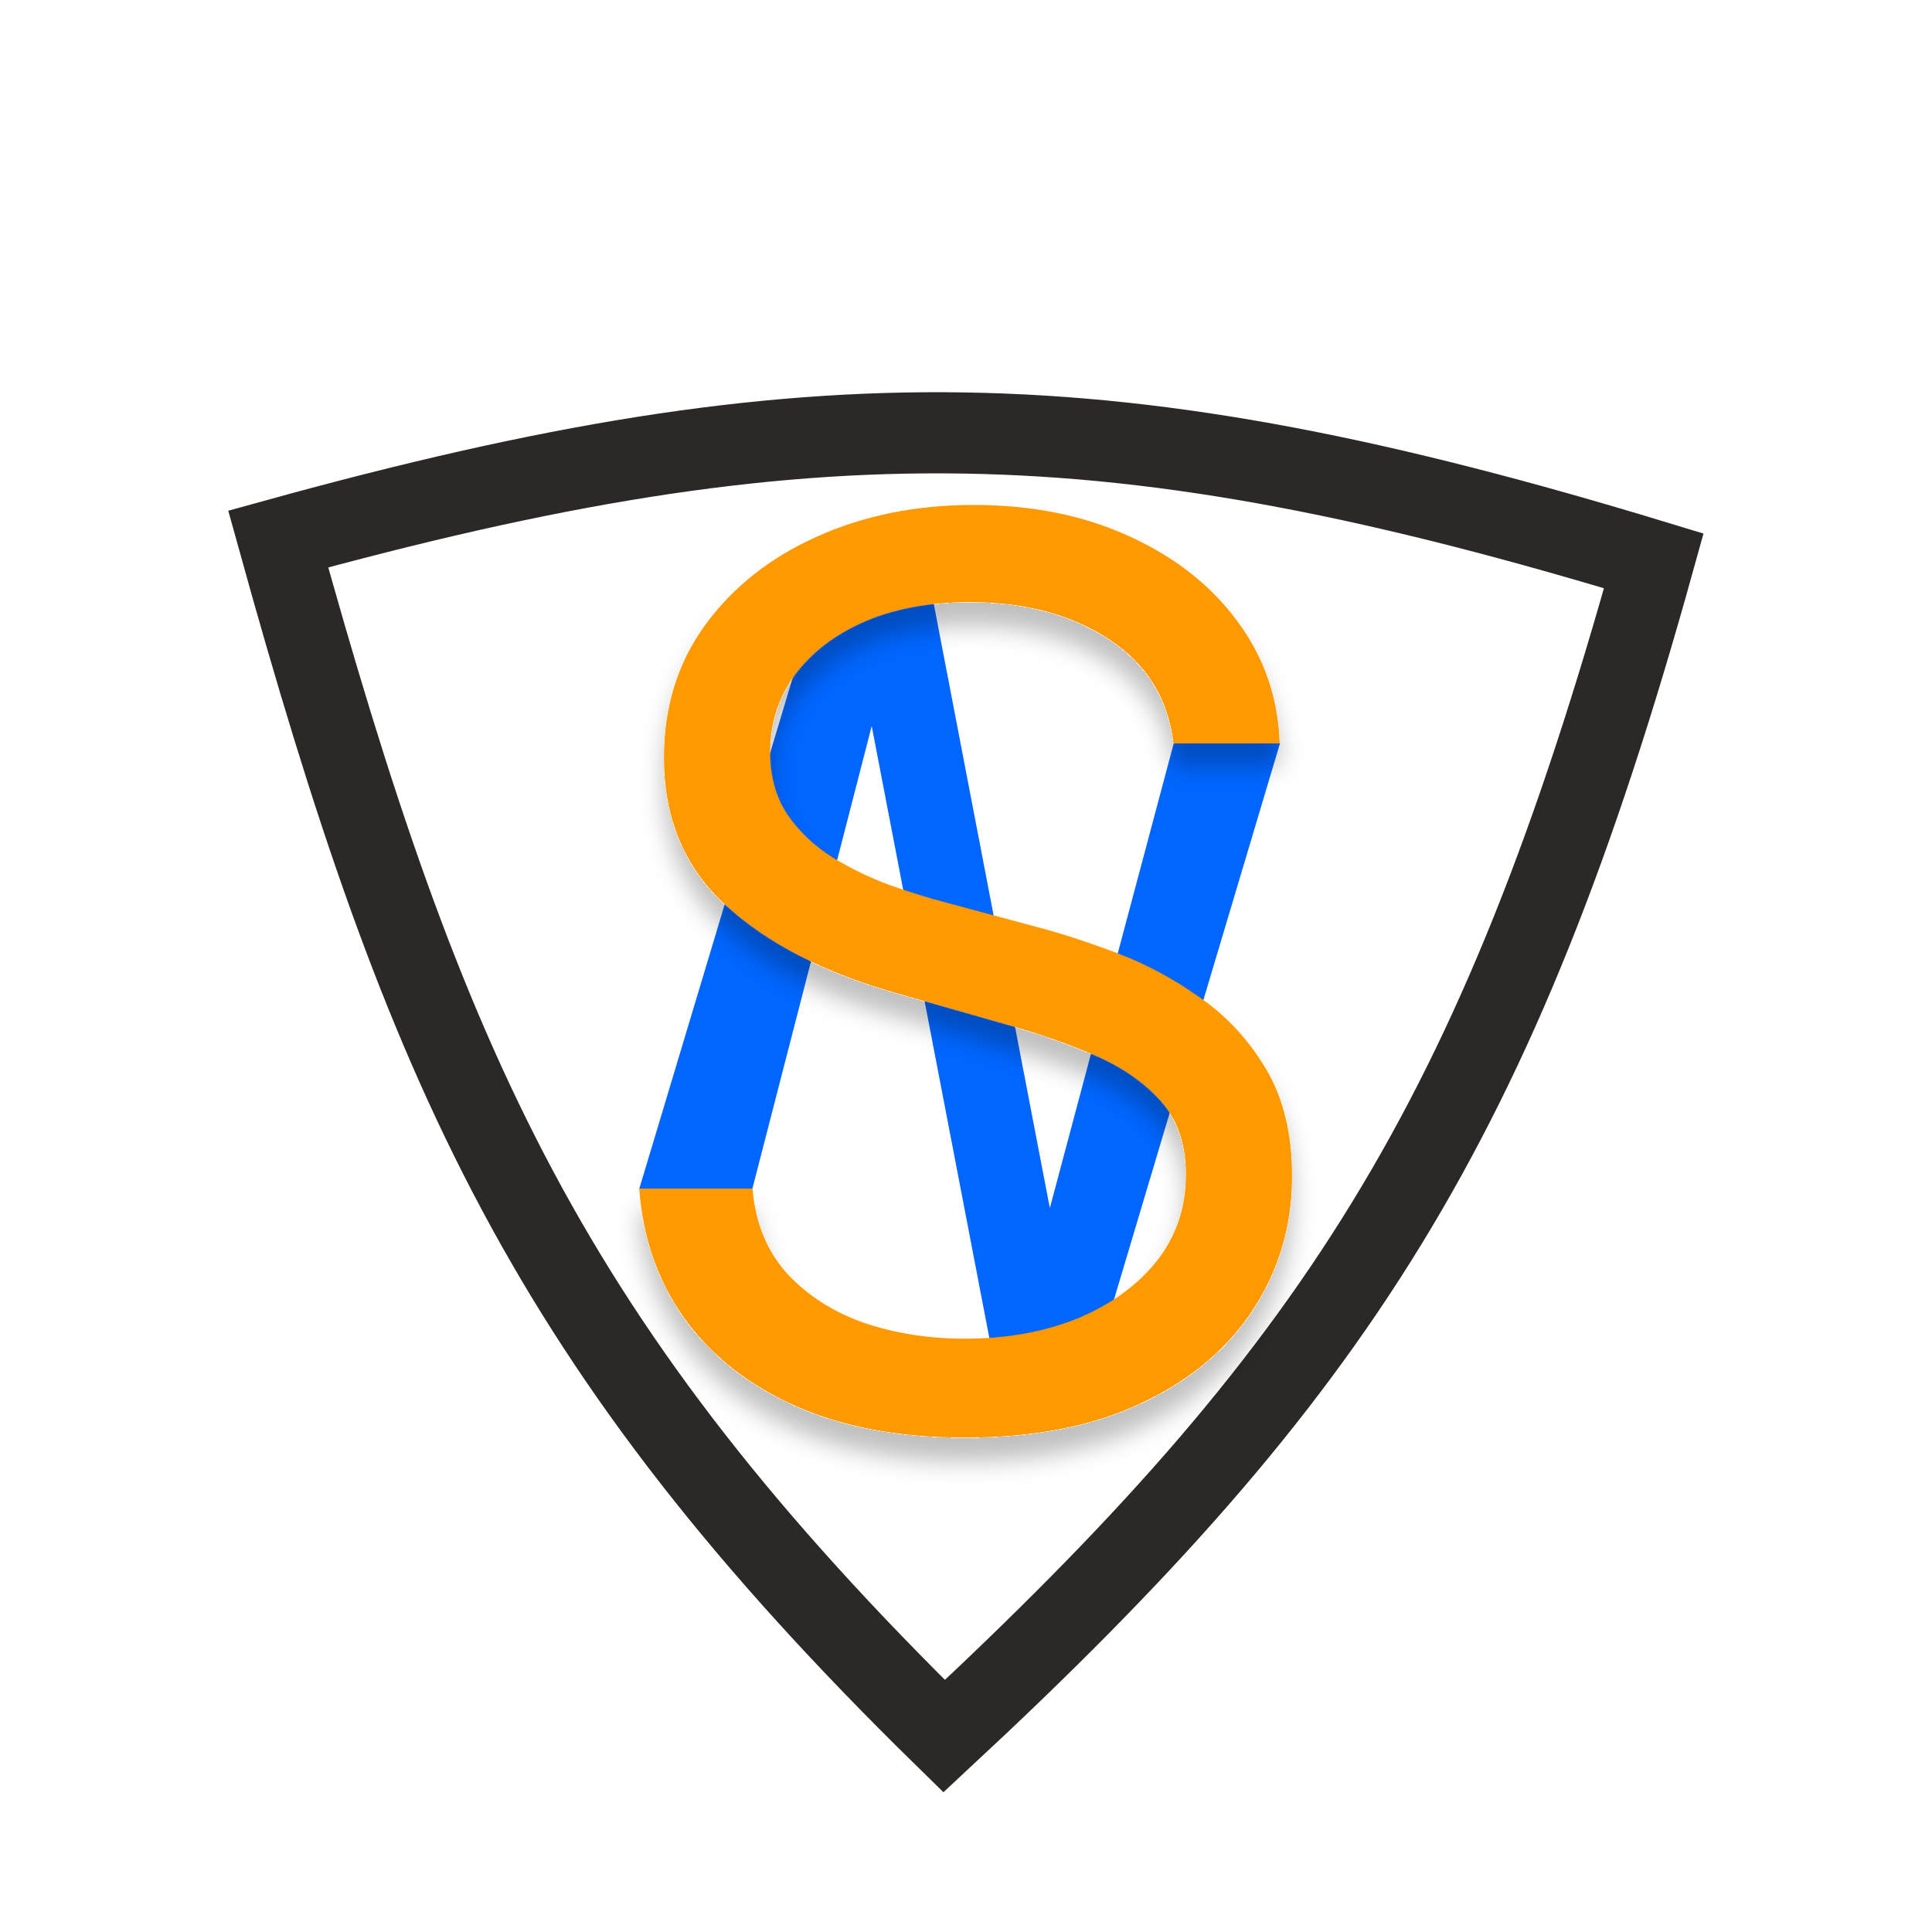
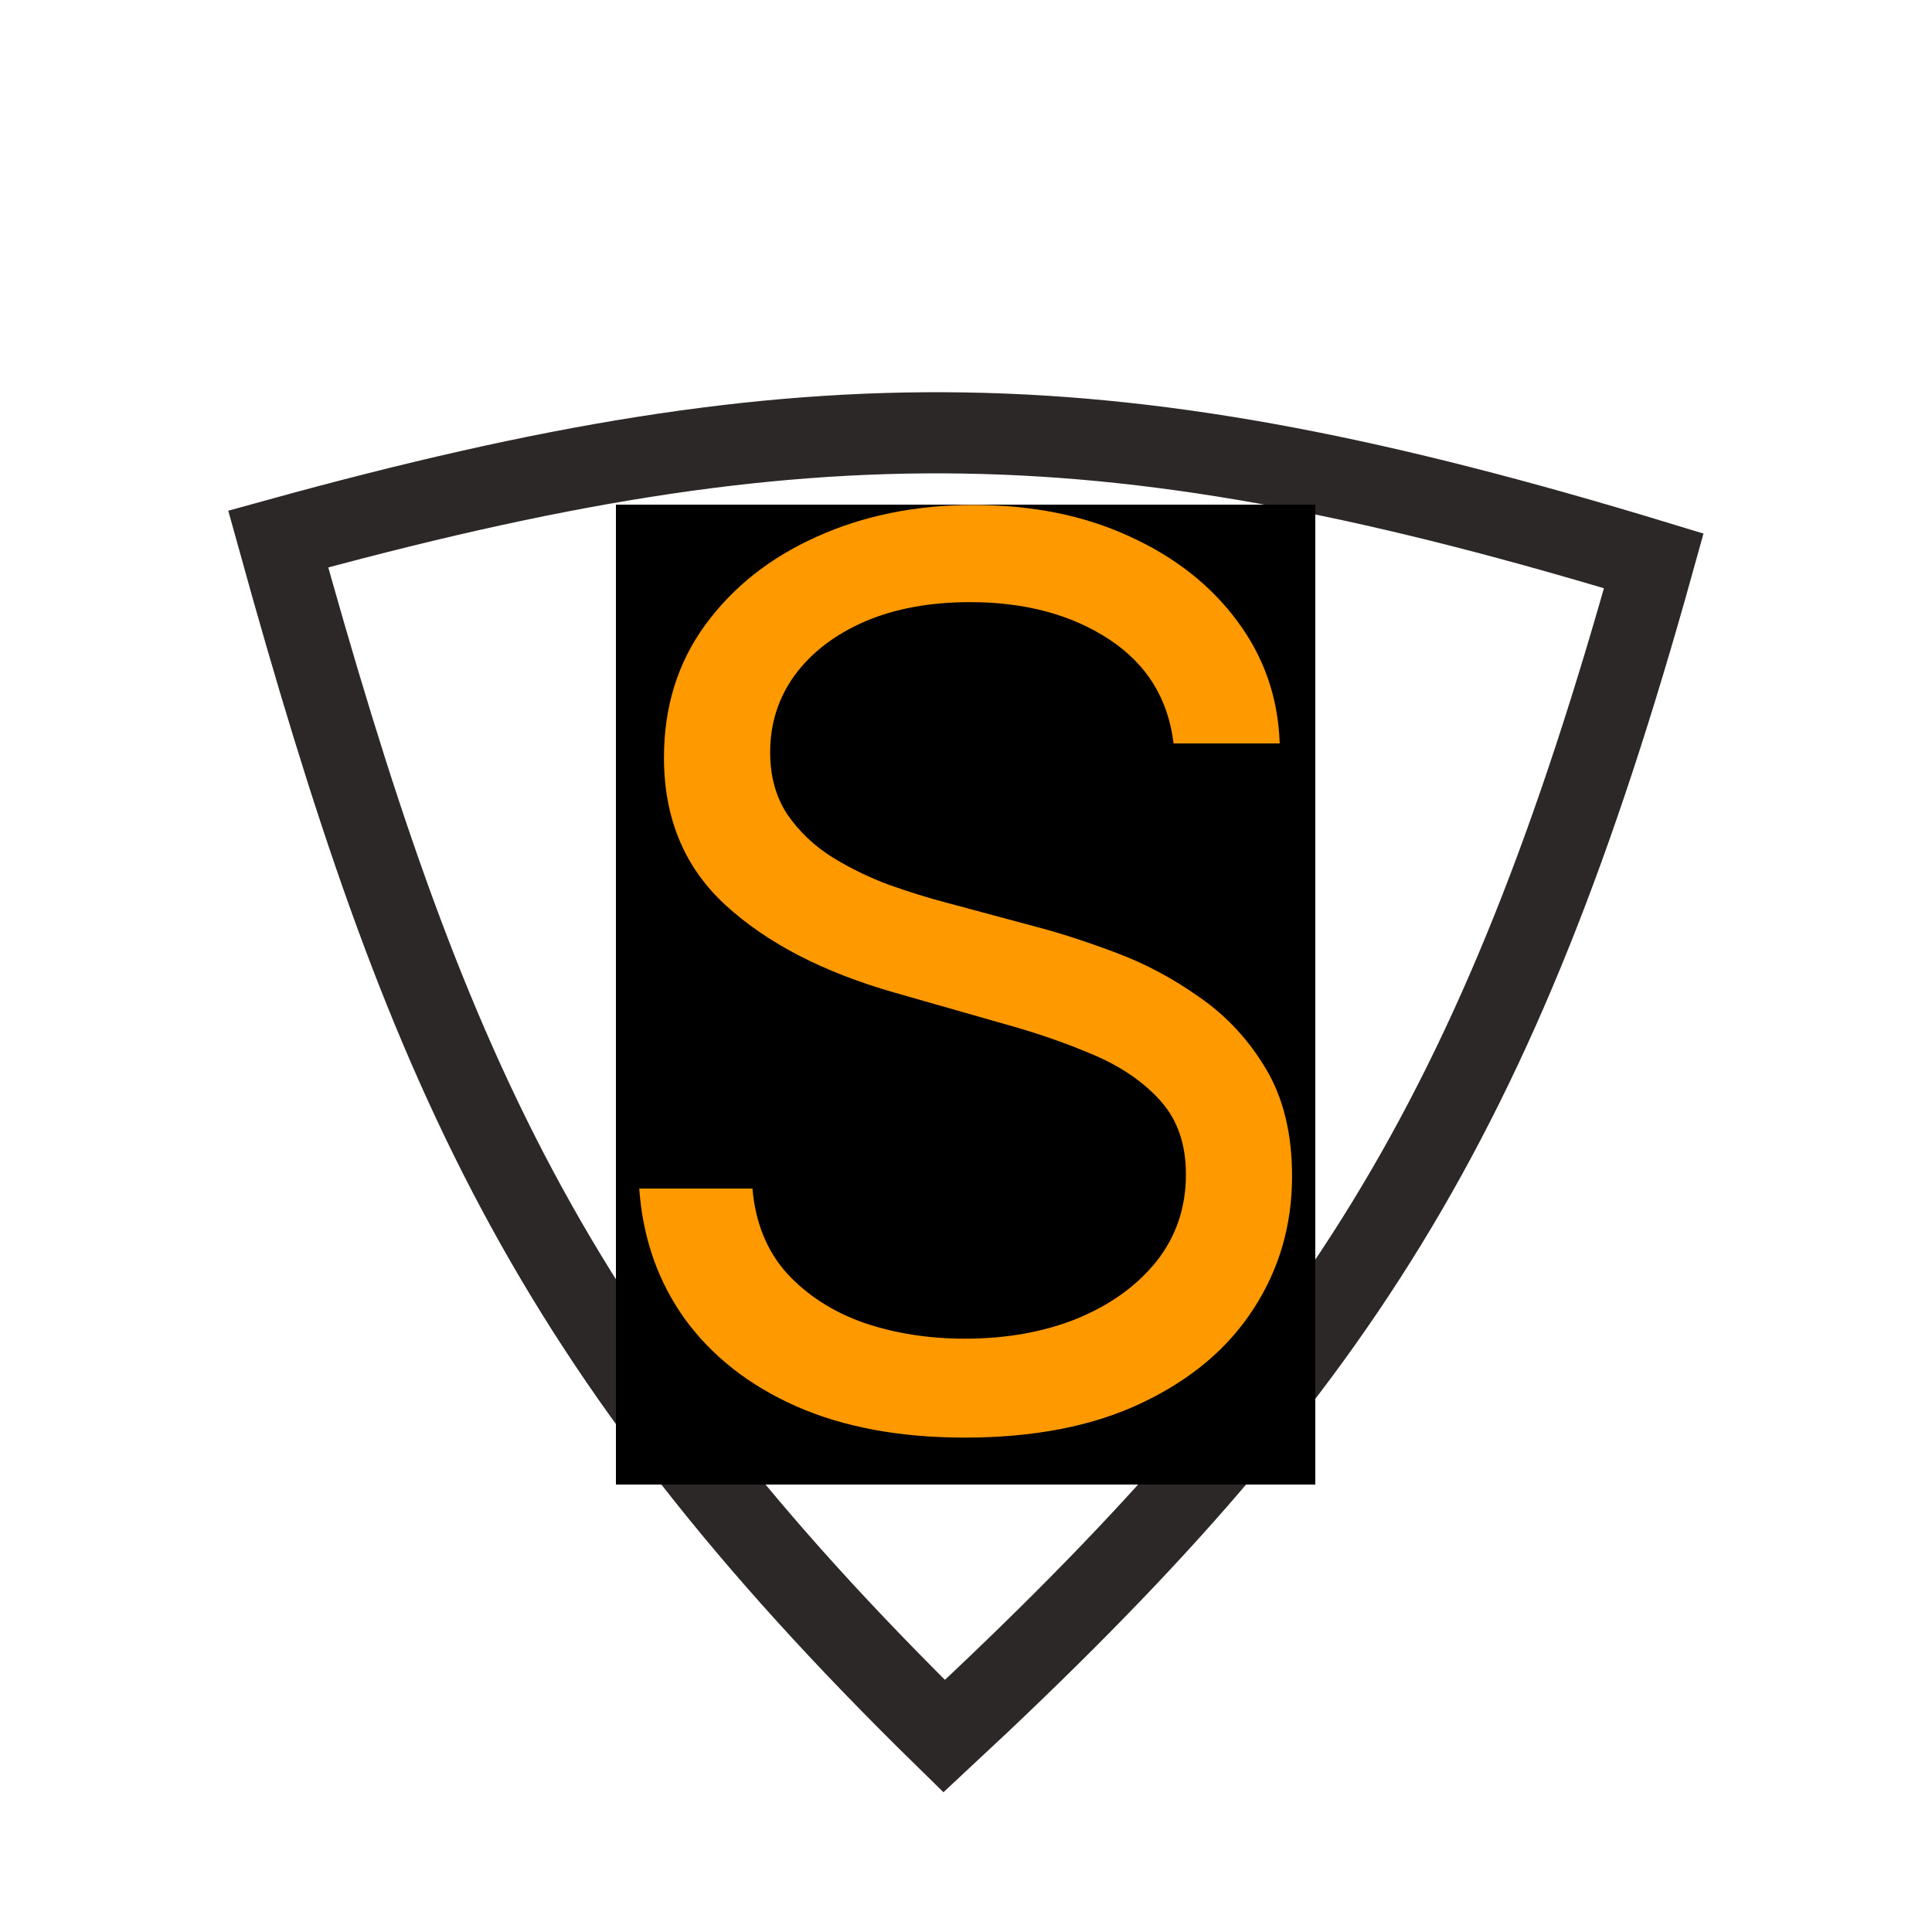
<svg xmlns="http://www.w3.org/2000/svg" width="30" height="30" viewBox="0 0 30 30" fill="none">
  <rect width="30" height="30" fill="white" />
  <path d="M25.68 8.709C23.252 17.45 20.71 21.335 14.661 26.959C8.494 20.918 6.597 16.582 4.32 8.37C12.627 6.077 17.296 6.16 25.68 8.709Z" stroke="#2C2827" stroke-width="1.26" />
  <path fill-rule="evenodd" clip-rule="evenodd" d="M14.297 8.324H14.297L14.297 8.324L16.302 18.759L18.226 11.542H19.876L16.858 21.653H15.531L15.531 21.653H15.531L13.536 11.274L11.682 18.461H9.926L12.97 8.324L12.97 8.324H12.97H14.297Z" fill="#0066FF" />
  <g filter="url(#filter0_d_302_36)">
    <path d="M18.223 11.544C18.14 10.849 17.806 10.31 17.22 9.926C16.634 9.542 15.915 9.35 15.063 9.35C14.441 9.35 13.896 9.45 13.429 9.651C12.966 9.852 12.604 10.129 12.343 10.481C12.087 10.833 11.959 11.233 11.959 11.681C11.959 12.056 12.048 12.378 12.227 12.648C12.41 12.913 12.643 13.135 12.927 13.313C13.211 13.487 13.509 13.631 13.82 13.745C14.132 13.855 14.418 13.944 14.679 14.012L16.107 14.396C16.474 14.492 16.881 14.625 17.33 14.794C17.783 14.963 18.216 15.194 18.628 15.487C19.045 15.775 19.388 16.145 19.658 16.598C19.928 17.05 20.063 17.606 20.063 18.264C20.063 19.023 19.864 19.709 19.466 20.321C19.072 20.934 18.495 21.421 17.735 21.782C16.98 22.143 16.061 22.323 14.981 22.323C13.973 22.323 13.101 22.161 12.364 21.837C11.631 21.512 11.055 21.059 10.633 20.479C10.216 19.898 9.981 19.224 9.926 18.456H11.684C11.73 18.986 11.908 19.425 12.22 19.773C12.536 20.115 12.934 20.371 13.415 20.541C13.9 20.705 14.422 20.787 14.981 20.787C15.631 20.787 16.215 20.682 16.732 20.472C17.25 20.257 17.66 19.96 17.962 19.581C18.264 19.197 18.415 18.748 18.415 18.236C18.415 17.77 18.285 17.391 18.024 17.098C17.763 16.806 17.419 16.568 16.993 16.385C16.567 16.202 16.107 16.042 15.613 15.905L13.882 15.411C12.783 15.096 11.913 14.646 11.272 14.06C10.631 13.475 10.31 12.71 10.31 11.763C10.31 10.977 10.523 10.291 10.949 9.706C11.38 9.116 11.957 8.659 12.68 8.335C13.408 8.006 14.221 7.841 15.118 7.841C16.025 7.841 16.831 8.003 17.536 8.328C18.241 8.648 18.8 9.087 19.212 9.644C19.628 10.202 19.848 10.835 19.871 11.544H18.223Z" fill="#FF9900" />
  </g>
  <defs>
    <filter id="filter0_d_302_36" x="9.566" y="7.841" width="10.858" height="15.202" filterUnits="userSpaceOnUse" color-interpolation-filters="sRGB">
-       <feFlood flood-opacity="0" result="BackgroundImageFix" />
+       <feFlood floodOpacity="0" result="BackgroundImageFix" />
      <feColorMatrix in="SourceAlpha" type="matrix" values="0 0 0 0 0 0 0 0 0 0 0 0 0 0 0 0 0 0 127 0" result="hardAlpha" />
      <feOffset dy="0.36" />
      <feGaussianBlur stdDeviation="0.18" />
      <feComposite in2="hardAlpha" operator="out" />
      <feColorMatrix type="matrix" values="0 0 0 0 0 0 0 0 0 0 0 0 0 0 0 0 0 0 0.25 0" />
      <feBlend mode="normal" in2="BackgroundImageFix" result="effect1_dropShadow_302_36" />
      <feBlend mode="normal" in="SourceGraphic" in2="effect1_dropShadow_302_36" result="shape" />
    </filter>
  </defs>
</svg>
